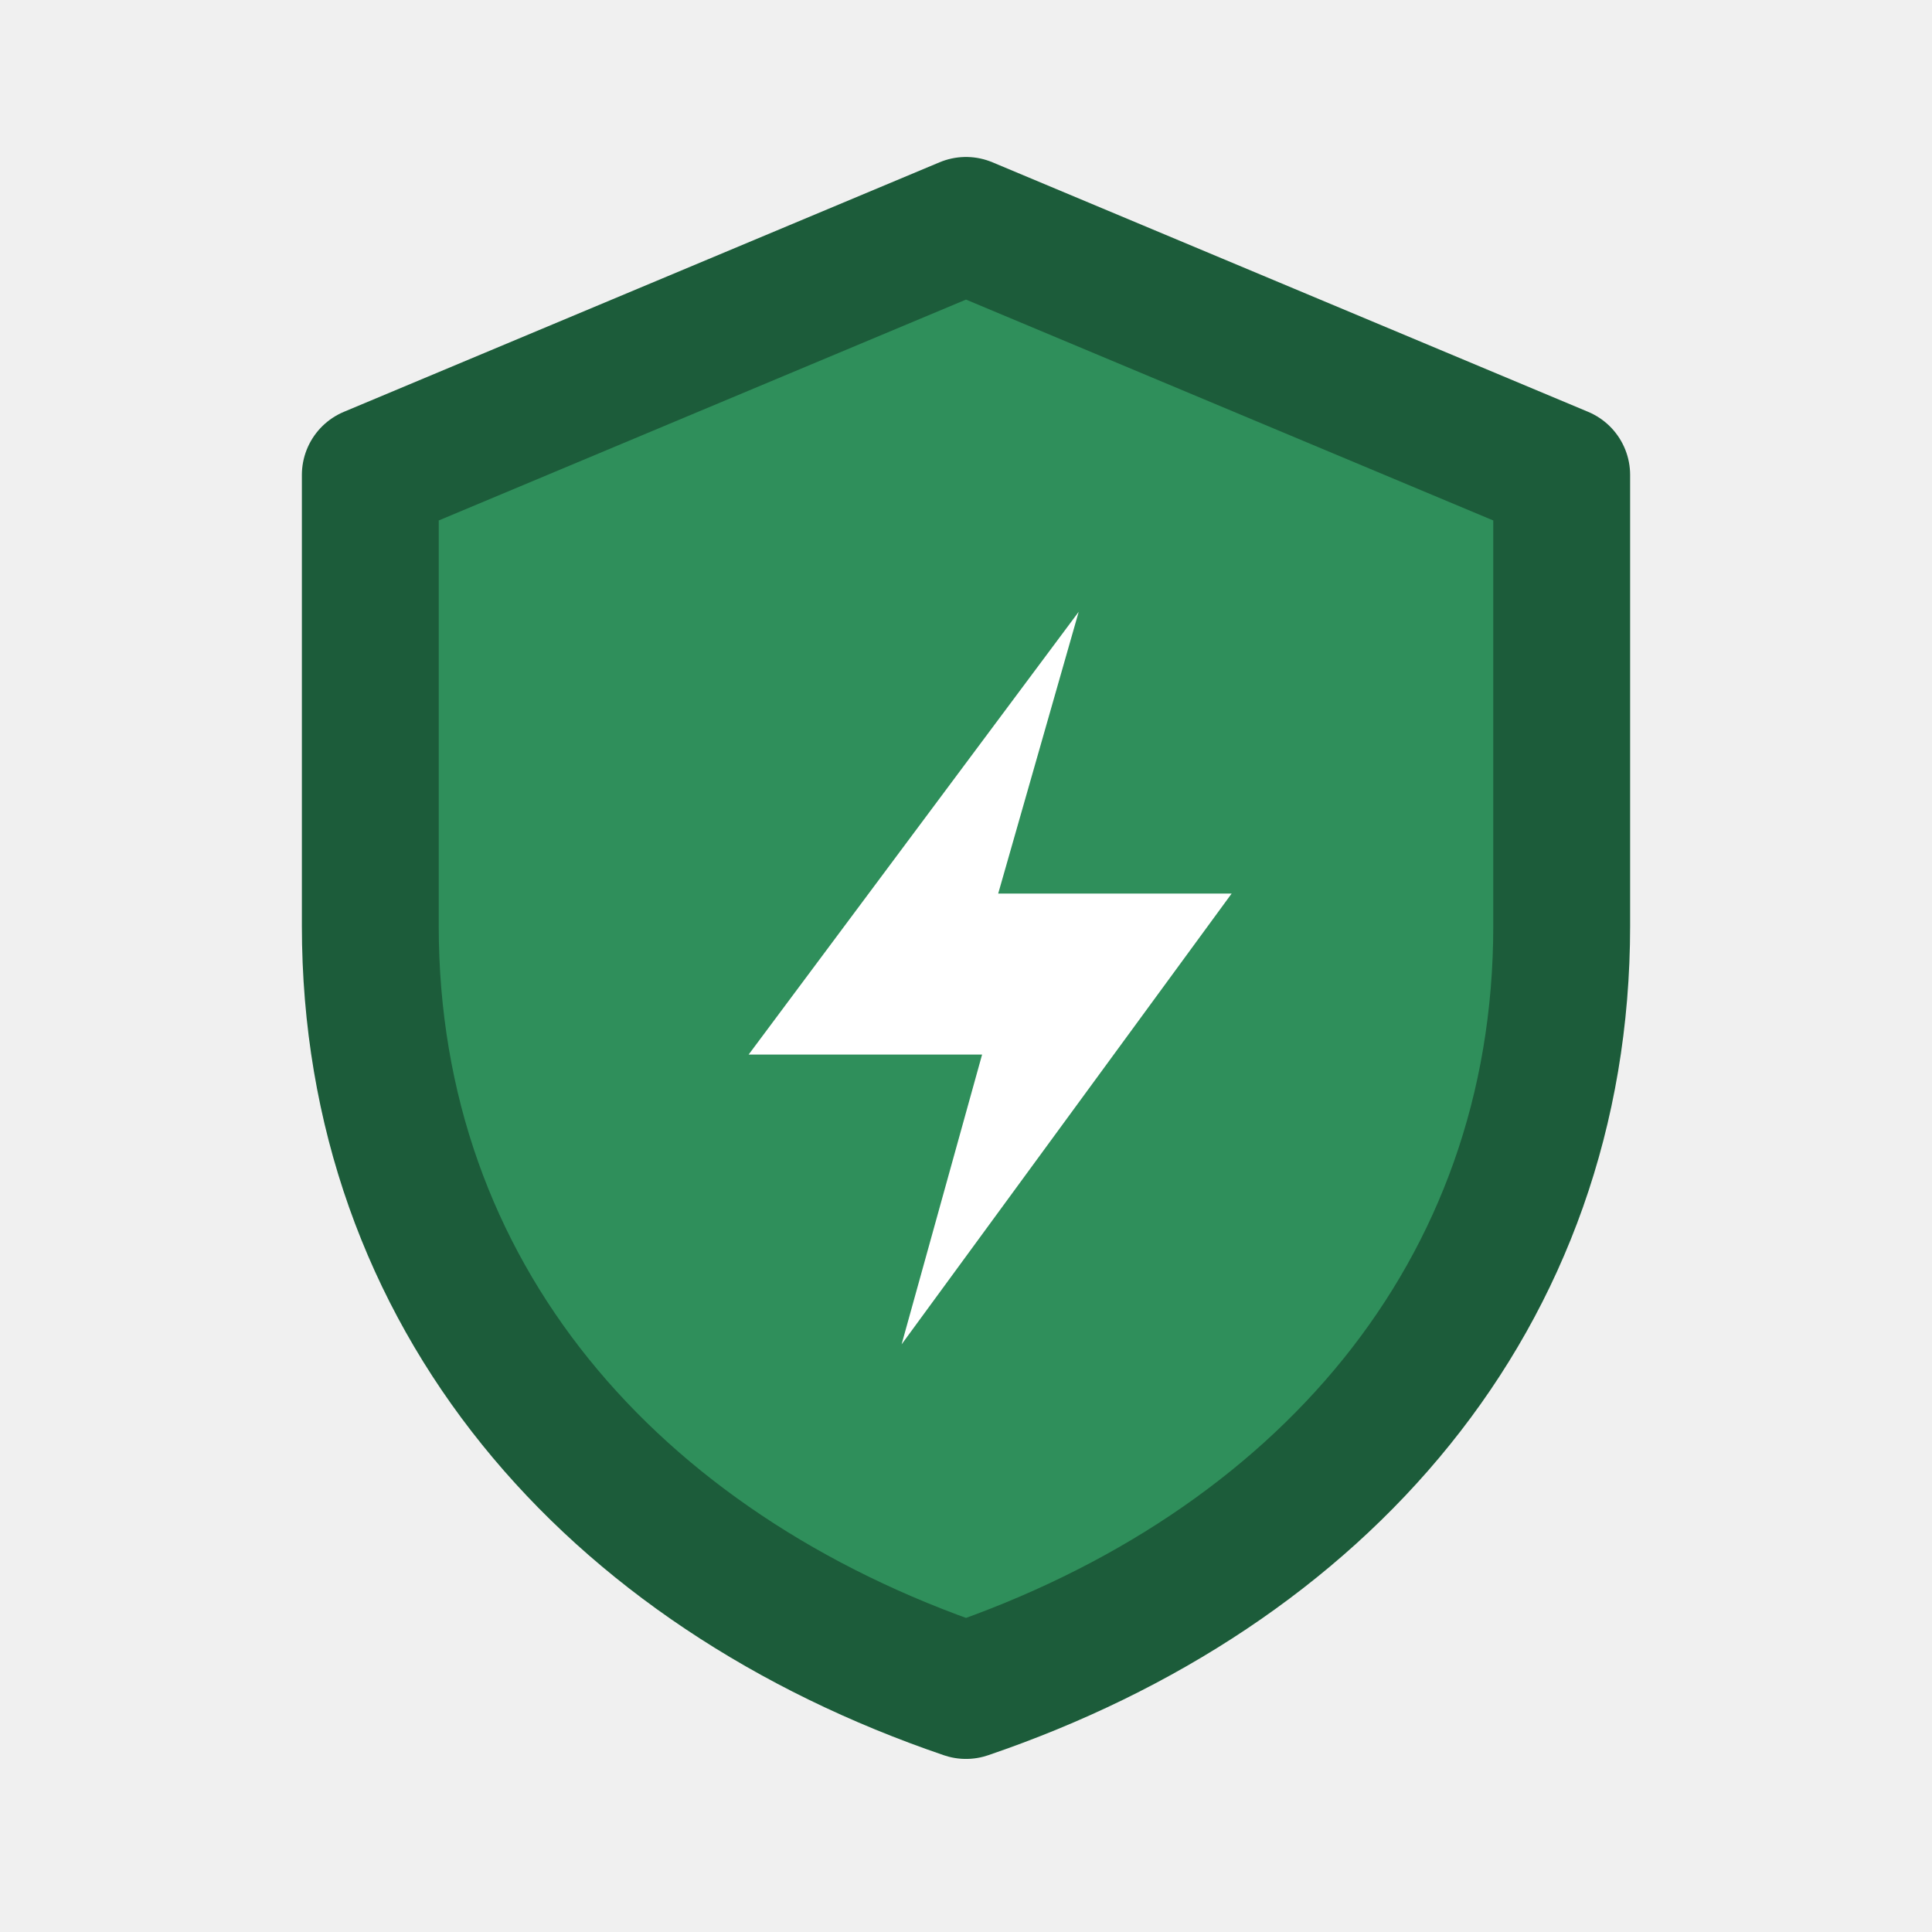
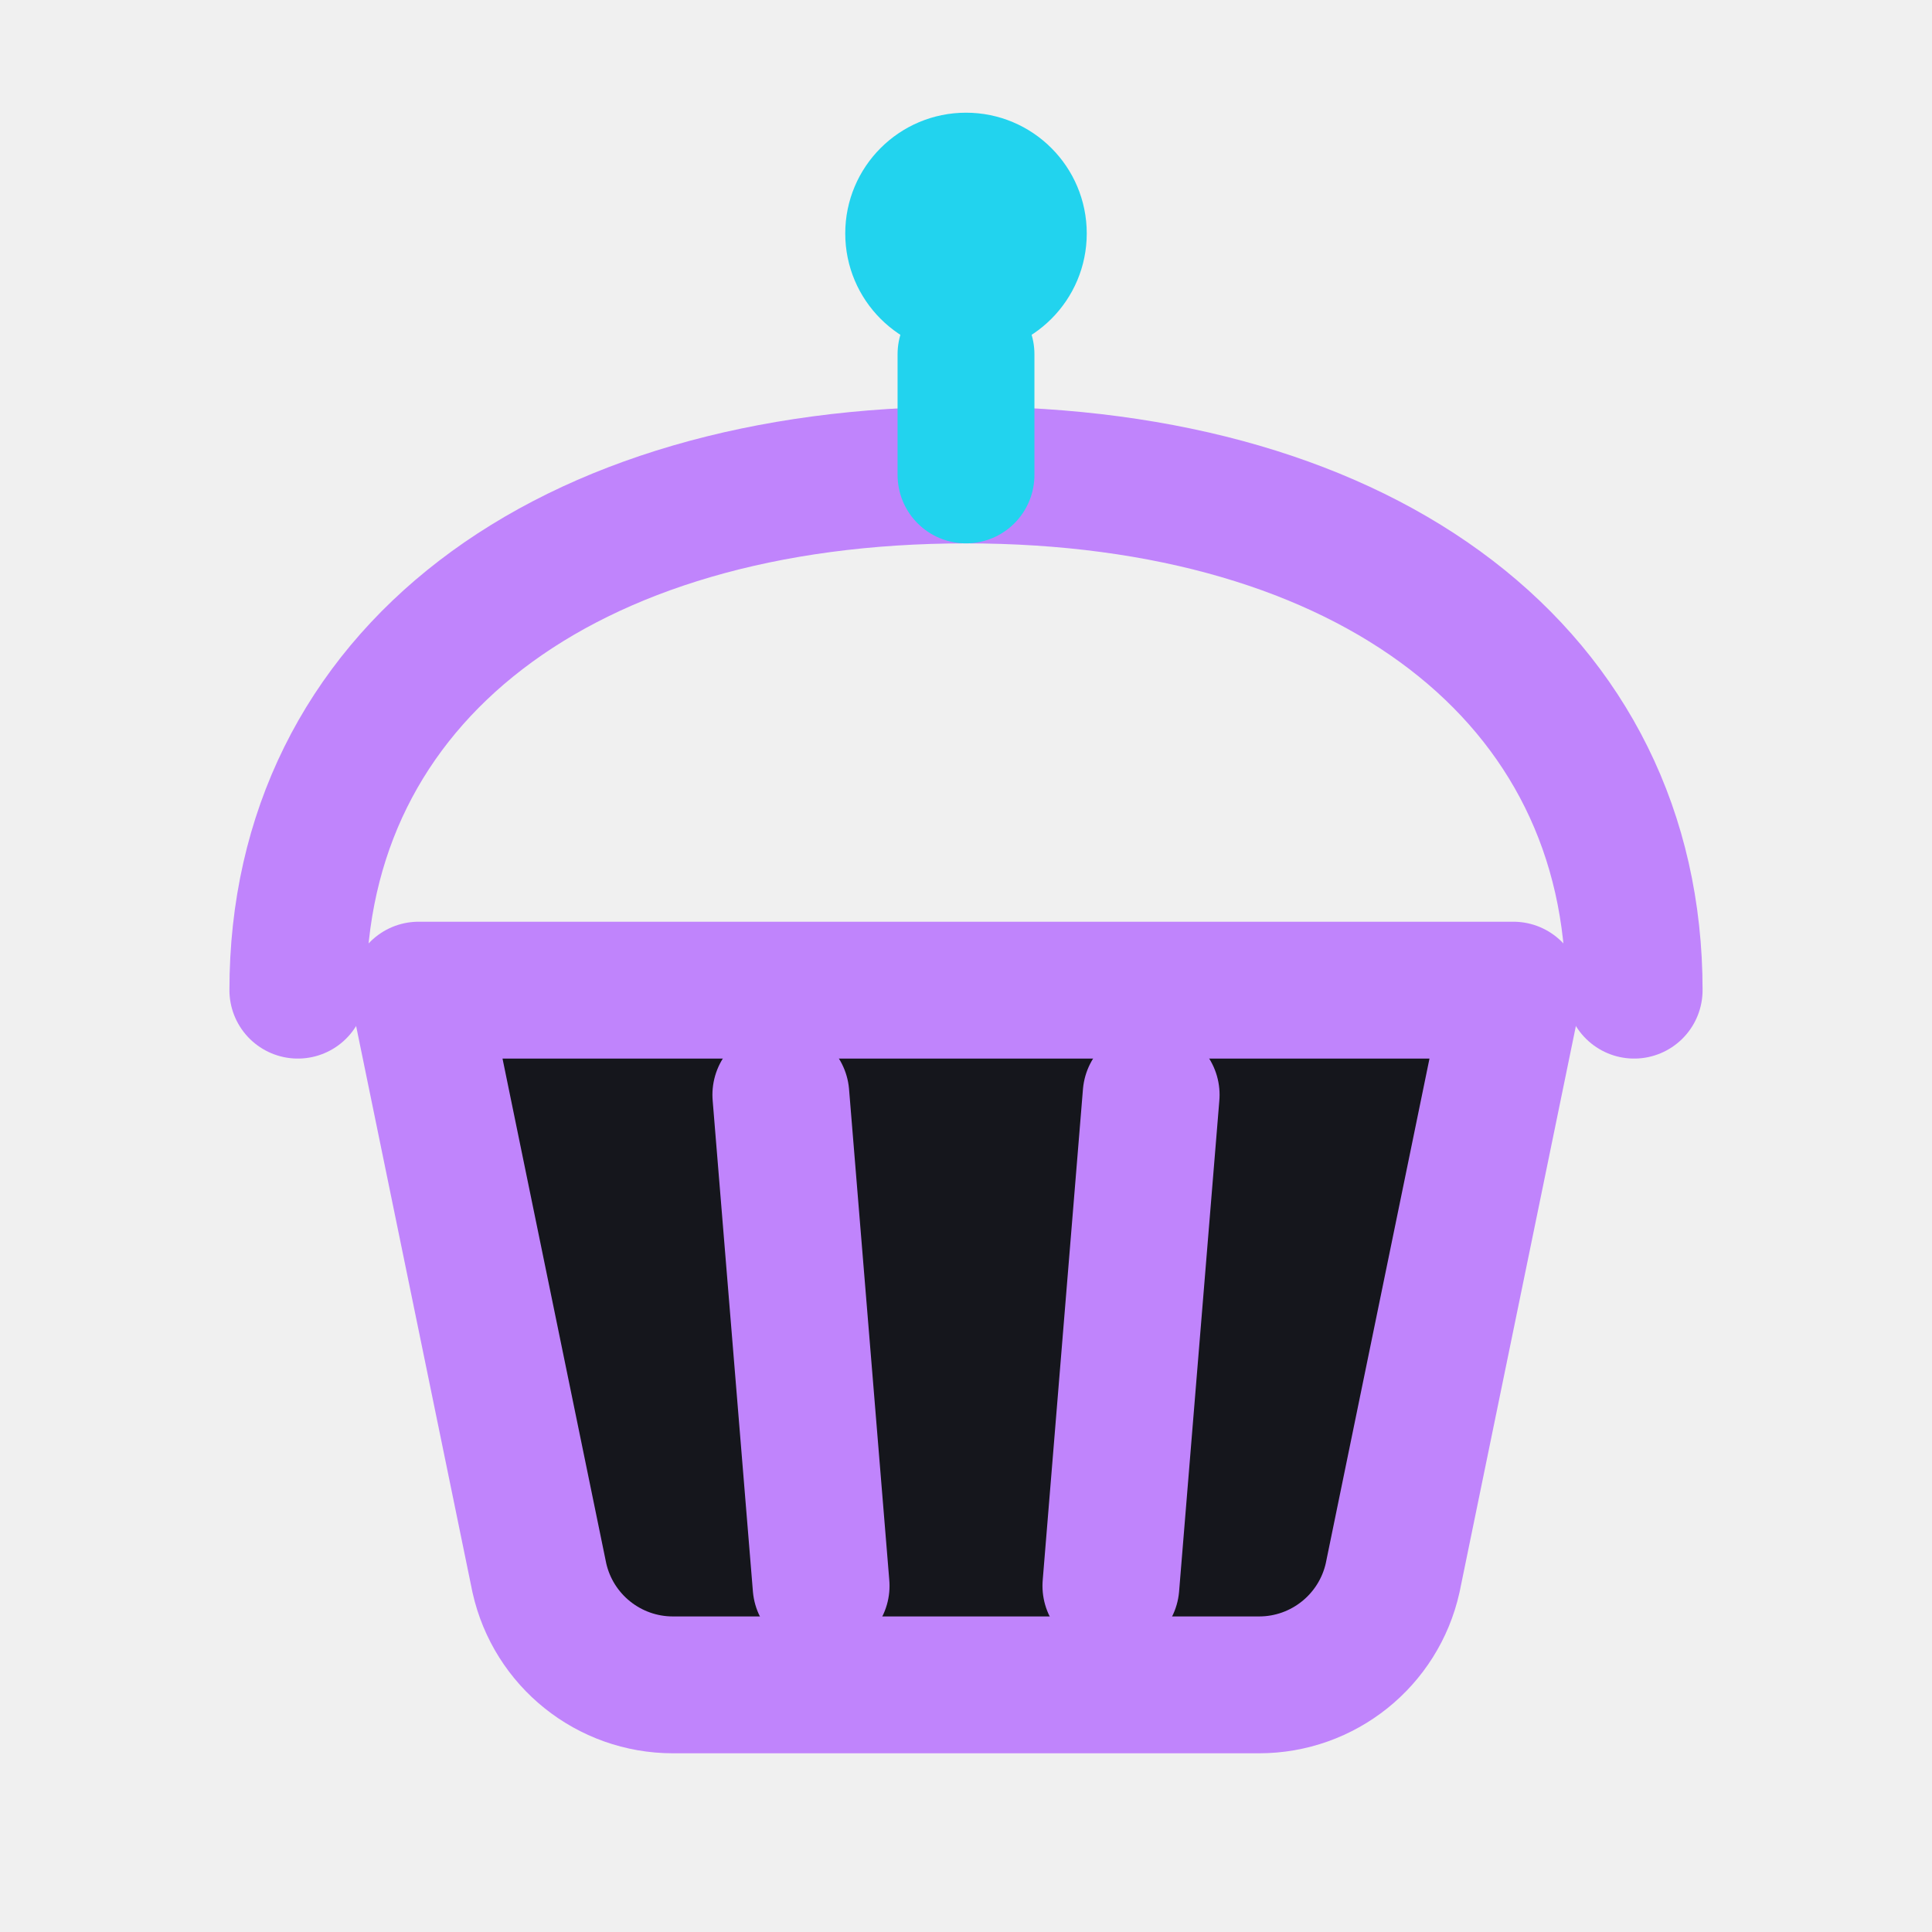
<svg xmlns="http://www.w3.org/2000/svg" viewBox="0 0 24 24" width="24" height="24">
-   <path d="M12 2.8l7.4 3.1v5.6c0 4.6-3 8-7.4 9.5-4.4-1.5-7.4-4.9-7.4-9.5V5.9z" fill="#2f8f5b" stroke="#1c5c3a" stroke-width="1.7" stroke-linecap="round" stroke-linejoin="round" />
-   <path d="M13.4 7.6L9.3 13.1h2.9l-1 3.6 4.1-5.6h-2.9z" fill="#ffffff" />
+   <path d="M3.7 12.3c0-3.9 3.3-6.4 8.3-6.4s8.3 2.5 8.3 6.4" fill="none" stroke="#c084fc" stroke-width="1.7" stroke-linecap="round" stroke-linejoin="round" />
+   <path d="M5.2 12.3h13.6l-1.5 7.3a1.7 1.7 0 0 1-1.66 1.33H8.36A1.7 1.7 0 0 1 6.7 19.6z" fill="#15161c" stroke="#c084fc" stroke-width="1.7" stroke-linecap="round" stroke-linejoin="round" />
+   <path d="M9.7 13.6l.5 6.1M14.3 13.6l-.5 6.1" fill="none" stroke="#c084fc" stroke-width="1.7" stroke-linecap="round" />
+   <path d="M12 5.9V4.4" fill="none" stroke="#22d3ee" stroke-width="1.7" stroke-linecap="round" />
+   <circle cx="12" cy="2.9" r="1.5" fill="#22d3ee" />
</svg>
